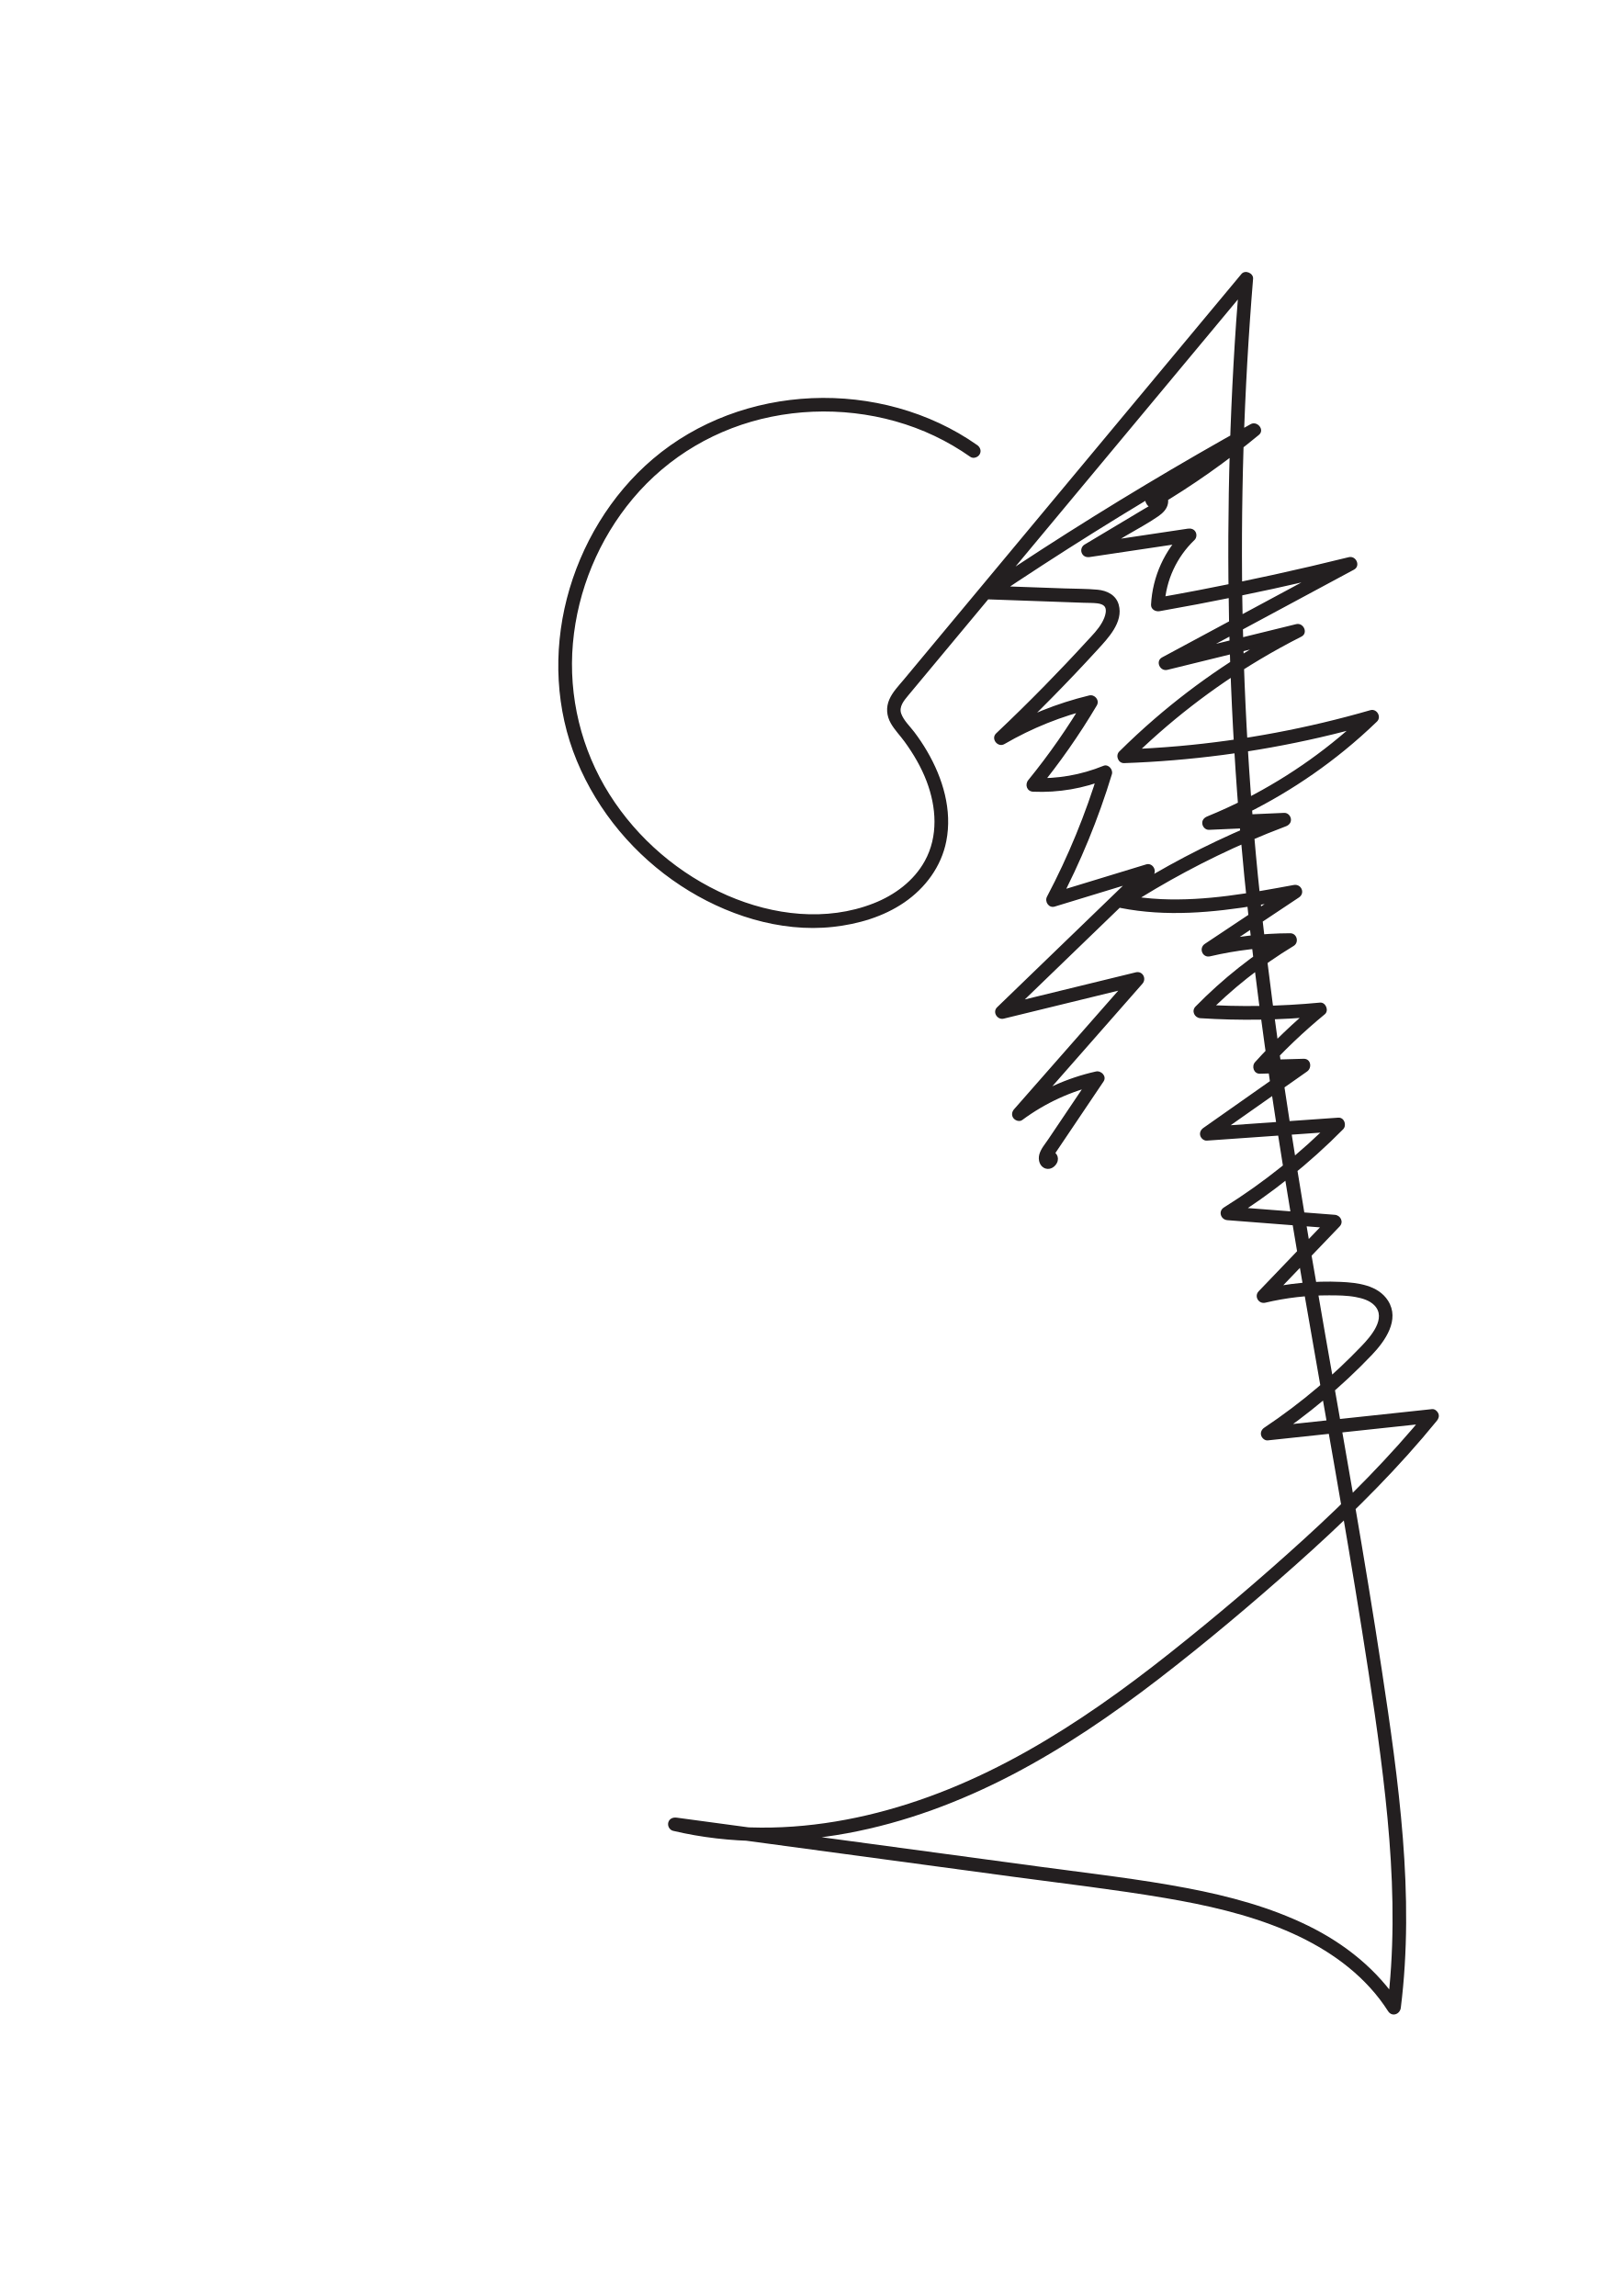
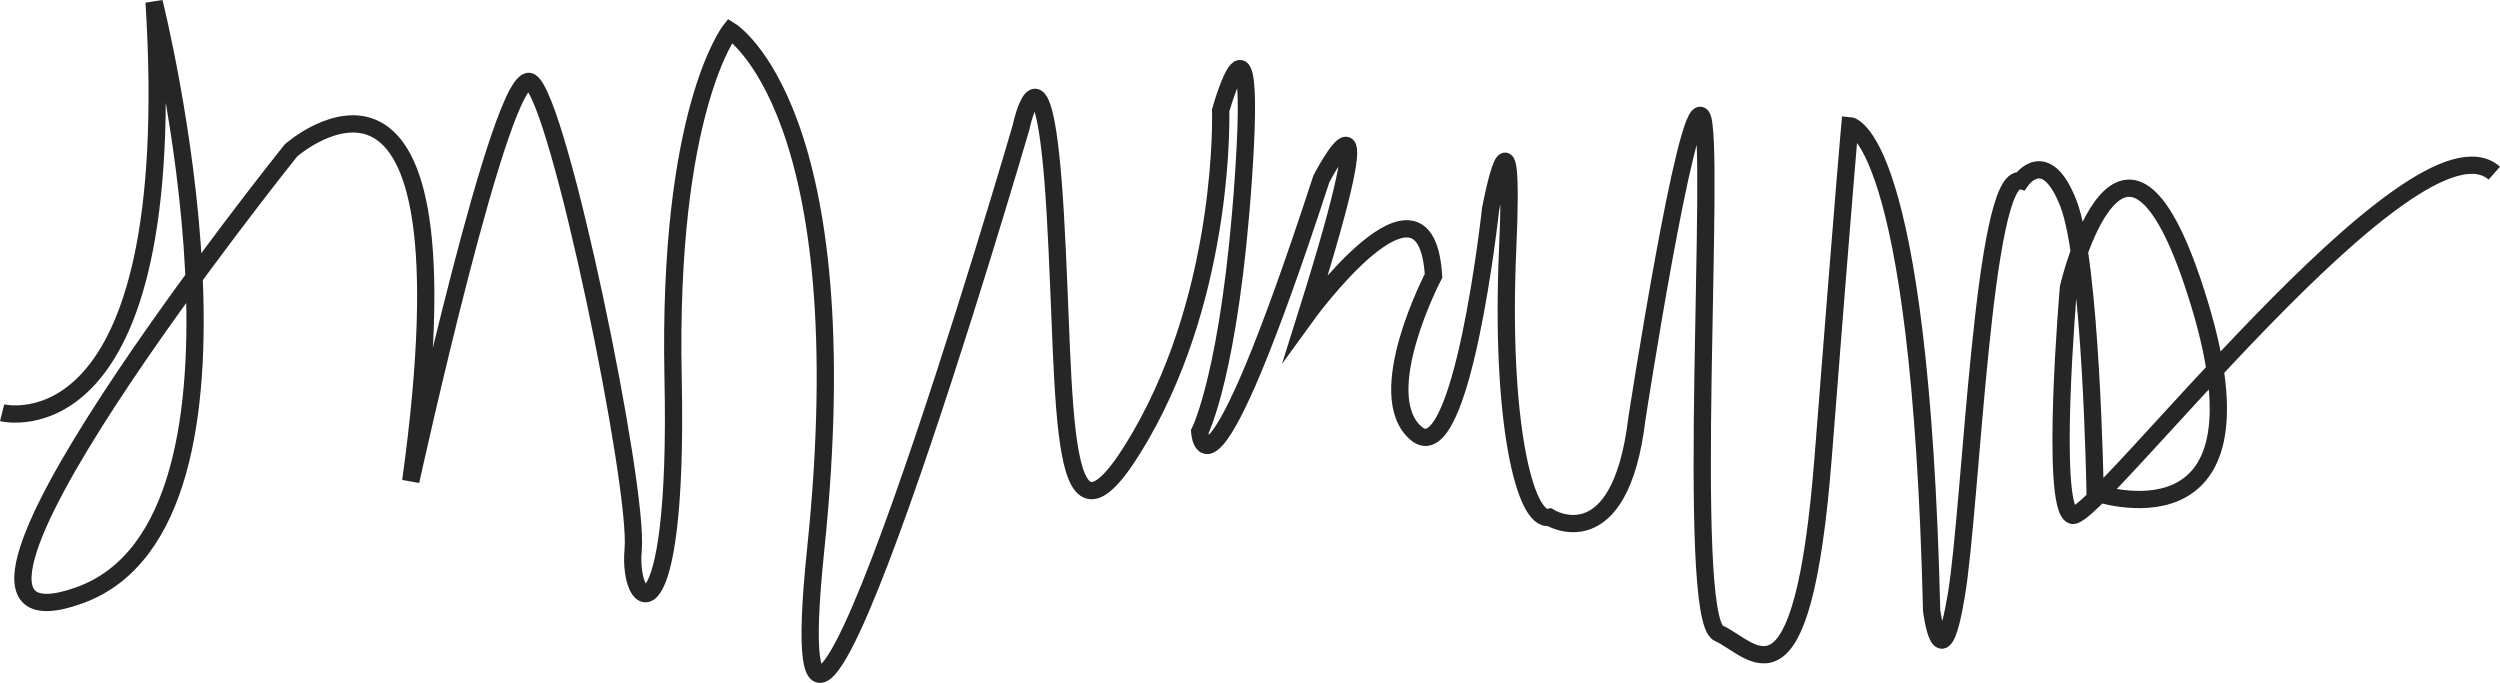
- <svg xmlns="http://www.w3.org/2000/svg" id="Layer_1" version="1.1" viewBox="0 0 595.28 841.89">
+ <svg xmlns="http://www.w3.org/2000/svg" id="Layer_1" version="1.1" viewBox="0 0 579.11 158.21">
  <defs>
    <style>
      .st0 {
-         fill: #231f20;
+         fill: none;
+         stroke: #272626;
+         stroke-miterlimit: 10;
+         stroke-width: 4px;
      }
    </style>
  </defs>
-   <path class="st0" d="M358.24,163.19c-17.52-12.33-39.3-18.12-60.62-17.19s-41.97,8.45-58.23,22.26c-15.52,13.19-26.52,31.57-31.58,51.24-5.04,19.61-4.12,40.66,3.65,59.43s21.22,34.71,38.1,45.81c16.19,10.65,36.32,17.27,55.83,15.13,9.2-1.01,18.45-3.7,26.15-8.98s13.55-13.12,15.38-22.42c2.26-11.45-1.26-23.13-7.03-33.01-1.42-2.44-3-4.79-4.7-7.04-1.59-2.11-3.89-4.23-4.79-6.75s1-4.78,2.52-6.61c2.23-2.69,4.47-5.37,6.7-8.05,17.66-21.22,35.32-42.43,52.98-63.65,17.71-21.28,35.42-42.56,53.14-63.84,4.31-5.18,8.62-10.35,12.92-15.53l-4.27-1.77c-1.71,20.91-2.89,41.87-3.52,62.84-.63,20.89-.72,41.8-.28,62.69.44,20.89,1.42,41.78,2.94,62.62,1.51,20.77,3.58,41.49,6.1,62.16,2.5,20.54,5.41,41.03,8.59,61.48,3.17,20.4,6.59,40.76,10.1,61.1,3.53,20.43,7.15,40.85,10.71,61.28s7.03,40.87,10.28,61.34c3.23,20.38,6.39,40.81,8.6,61.33,2.22,20.57,3.39,41.32,2.08,61.99-.32,5.06-.79,10.11-1.42,15.14l4.66-1.26c-8.22-12.67-20.17-22.21-33.66-28.82-13.93-6.83-29.07-10.86-44.25-13.76-17.73-3.38-35.72-5.4-53.6-7.81-21-2.84-41.99-5.67-62.99-8.51-20.91-2.82-41.83-5.65-62.74-8.47-2.63-.36-5.27-.71-7.9-1.07-1.34-.18-2.68.32-3.08,1.75-.35,1.27.43,2.76,1.75,3.08,20.95,4.95,42.73,4.78,63.83.89,21.13-3.89,41.42-11.51,60.44-21.42,19.02-9.92,36.79-22.08,53.76-35.15,17.29-13.32,34.02-27.42,50.32-41.92s32.13-29.79,46.37-46.42c1.79-2.09,3.56-4.21,5.3-6.34.65-.79.95-1.74.52-2.73-.37-.83-1.3-1.64-2.28-1.54-20.08,2.15-40.17,4.3-60.25,6.45l1.26,4.66c13.37-8.95,25.81-19.33,36.92-30.98,4.82-5.06,10.4-12.88,5.91-19.91-3.66-5.71-11.17-6.59-17.34-6.87-9.72-.44-19.51.54-28.98,2.78l2.43,4.18c8.72-9.1,17.44-18.19,26.16-27.29,1.58-1.64.36-4.1-1.77-4.27-13.13-1.02-26.26-2.04-39.4-3.06l1.26,4.66c14.95-9.34,28.8-20.41,41.18-32.95,1.44-1.46.46-4.42-1.77-4.27-16.07,1.13-32.14,2.26-48.21,3.39l1.26,4.66c11.84-8.33,23.68-16.65,35.52-24.98,1.9-1.34,1.4-4.73-1.26-4.66-5.35.15-10.7.3-16.05.45l1.77,4.27c6.82-7.55,14.19-14.59,22.04-21.05,1.62-1.33.33-4.47-1.77-4.27-14.59,1.4-29.27,1.63-43.89.69l1.77,4.27c9.7-9.91,20.59-18.55,32.45-25.73,2.1-1.27,1.25-4.67-1.26-4.66-10.33.03-20.64,1.25-30.69,3.61l1.93,4.57c10.66-7.1,21.31-14.2,31.97-21.3,2.41-1.61.86-5.09-1.93-4.57-16.02,2.96-32.23,5.92-48.59,5.18-4.57-.21-9.1-.73-13.58-1.61l.6,4.57c14.41-9.3,29.58-17.42,45.31-24.24,4.44-1.92,8.93-3.73,13.45-5.44,1.16-.44,1.99-1.44,1.79-2.74-.18-1.17-1.19-2.22-2.46-2.17-9.19.4-18.38.81-27.56,1.21l.66,4.91c17.7-7.2,34.21-16.96,49.02-29.03,4.11-3.35,8.08-6.88,11.89-10.56,1.79-1.73-.05-4.87-2.43-4.18-22.88,6.61-46.38,11.05-70.11,13.16-6.7.59-13.43,1-20.15,1.23l1.77,4.27c14.44-14.33,30.59-26.87,48.06-37.29,4.96-2.96,10.02-5.74,15.17-8.35,2.59-1.31.76-5.23-1.93-4.57-16.19,3.98-32.37,7.96-48.56,11.93l1.93,4.57c17.65-9.49,35.3-18.99,52.95-28.48l14.88-8c2.54-1.37.78-5.24-1.93-4.57-18.2,4.51-36.52,8.54-54.94,12.07-5.23,1-10.46,1.96-15.7,2.89l3.16,2.41c.47-8.95,4.46-17.47,10.92-23.65.8-.76.94-2.09.39-3.03-.6-1.03-1.71-1.31-2.82-1.15-12.42,1.86-24.84,3.71-37.26,5.57l1.93,4.57c4.22-2.52,8.44-5.04,12.65-7.56,3.94-2.35,8.11-4.51,11.87-7.14,1.65-1.15,3.19-2.63,3.54-4.7.31-1.83-.35-3.59-2.04-4.46-2.96-1.52-8.16,1.32-5.66,4.9.77,1.1,2.18,1.63,3.42.9,13.22-7.82,25.79-16.69,37.62-26.47,2.25-1.86-.62-5.26-3.03-3.93-25.96,14.41-51.45,29.68-76.39,45.8-7.01,4.53-13.98,9.13-20.9,13.79-2.05,1.38-1.29,4.57,1.26,4.66,7.78.28,15.56.55,23.34.83l11.42.41c1.7.06,3.45.01,5.14.22,1.13.14,2.26.54,2.74,1.38.31.54.35,1.32.24,2.06-.19,1.24-.7,2.42-1.3,3.51-1.46,2.65-3.62,4.77-5.65,6.98-5.06,5.53-10.22,10.96-15.46,16.31-5.81,5.92-11.72,11.73-17.74,17.42-2.08,1.96.59,5.35,3.03,3.93,10.11-5.88,21-10.24,32.37-12.99l-2.82-3.67c-6.19,10.45-13.13,20.44-20.8,29.86-1.36,1.67-.52,4.17,1.77,4.27,9.25.41,18.57-1.17,27.15-4.66l-3.08-3.08c-4.84,15.97-11.19,31.43-18.97,46.19-.98,1.85.65,4.34,2.82,3.67,11.62-3.55,23.24-7.09,34.86-10.64l-2.43-4.18c-13.89,13.42-27.78,26.85-41.68,40.27-3.95,3.82-7.9,7.64-11.86,11.46-1.84,1.78.07,4.76,2.43,4.18,16.58-4.05,33.15-8.1,49.73-12.15l-2.43-4.18c-11.27,12.83-22.54,25.66-33.81,38.49l-9.73,11.08c-.82.93-1,2.27-.2,3.28.71.89,2.21,1.4,3.23.64,8.44-6.25,18.04-10.66,28.29-12.95l-2.82-3.67c-5.3,7.87-10.59,15.74-15.89,23.61-1.18,1.75-2.75,3.54-3.33,5.61s.15,4.62,2.37,5.23c1.69.46,3.32-.6,4.07-2.06,1.07-2.06-.24-4.44-2.62-4.43-3.22,0-3.22,5.01,0,5l-.32-.05-1.1-.64-.35-2.23c-.12.2-.13.22-.03.06.16-.21.72-.59,1.01-.55l1.26.34c.13.06.5.69.5.69,0,0,.16-.34.13-.31.4-.47.69-1.13,1.04-1.65.84-1.24,1.67-2.49,2.51-3.73,1.67-2.49,3.35-4.97,5.02-7.46,3.35-4.97,6.69-9.94,10.04-14.91,1.29-1.92-.83-4.12-2.82-3.67-10.63,2.37-20.74,6.97-29.49,13.45l3.03,3.93c11.27-12.83,22.54-25.66,33.81-38.49,3.24-3.69,6.49-7.39,9.73-11.08,1.63-1.85.08-4.79-2.43-4.18-16.58,4.05-33.15,8.1-49.73,12.15l2.43,4.18c13.89-13.42,27.78-26.85,41.68-40.27,3.95-3.82,7.9-7.64,11.86-11.46,1.78-1.72-.04-4.91-2.43-4.18-11.62,3.55-23.24,7.09-34.86,10.64l2.82,3.67c7.98-15.13,14.51-31.02,19.47-47.38.51-1.68-1.28-3.81-3.08-3.08-8.21,3.34-16.96,4.88-25.82,4.48l1.77,4.27c7.95-9.74,15.18-20.05,21.59-30.87,1.14-1.92-.74-4.18-2.82-3.67-11.76,2.85-23.1,7.41-33.56,13.49l3.03,3.93c11.58-10.96,22.77-22.33,33.53-34.09,3.89-4.26,9.66-10.19,7.86-16.62-1-3.56-4.3-5.17-7.74-5.49-4-.38-8.08-.32-12.09-.47-9.27-.33-18.54-.66-27.81-.99l1.26,4.66c24.63-16.58,49.82-32.34,75.51-47.24,7.22-4.19,14.48-8.3,21.78-12.35l-3.03-3.93c-11.51,9.51-23.76,18.09-36.61,25.69l3.42.9c-.25-.42-.29-.18-.13.73.16.41.13.75-.12,1.03-.17.24-.37.29-.58.44.23-.05.25-.07.06-.04-.2.02-.18.02.07,0h.2c-.09,0-.18-.01-.27-.02-.24-.19-.42-.22-.59-.51-.22-.38.03-.57-.17-.4s-.43.62-.67.84c-.95.87-2.19,1.46-3.29,2.12l-4.43,2.65c-5.76,3.45-11.53,6.89-17.29,10.34-1.06.63-1.52,1.99-1.02,3.12.54,1.23,1.68,1.64,2.95,1.45,12.42-1.86,24.84-3.71,37.26-5.57l-2.43-4.18c-7.43,7.11-11.85,16.93-12.39,27.19-.09,1.76,1.66,2.68,3.16,2.41,18.47-3.25,36.85-6.99,55.12-11.23,5.18-1.2,10.36-2.45,15.53-3.73l-1.93-4.57c-17.65,9.49-35.3,18.99-52.95,28.48l-14.88,8c-2.55,1.37-.78,5.23,1.93,4.57,16.19-3.98,32.37-7.96,48.56-11.93l-1.93-4.57c-18.45,9.36-35.72,20.98-51.38,34.51-4.43,3.82-8.71,7.8-12.87,11.92-1.5,1.49-.42,4.34,1.77,4.27,24.16-.84,48.26-3.99,71.82-9.43,6.64-1.53,13.23-3.25,19.77-5.14l-2.43-4.18c-13.21,12.76-28.28,23.5-44.64,31.85-4.59,2.35-9.29,4.5-14.06,6.45-1.15.47-1.99,1.42-1.79,2.74.18,1.17,1.19,2.22,2.46,2.17,9.19-.4,18.38-.81,27.56-1.21l-.66-4.91c-16.32,6.16-32.14,13.63-47.23,22.39-4.3,2.5-8.55,5.1-12.73,7.8-1.67,1.08-1.63,4.13.6,4.57,16.76,3.32,33.83,1.71,50.55-1.03,4.77-.78,9.52-1.66,14.28-2.53l-1.93-4.57c-10.66,7.1-21.31,14.2-31.97,21.3-2.34,1.56-.9,5.23,1.93,4.57,9.64-2.26,19.47-3.4,29.36-3.43l-1.26-4.66c-12.21,7.39-23.48,16.32-33.46,26.51-1.58,1.62-.35,4.13,1.77,4.27,14.63.94,29.31.71,43.89-.69l-1.77-4.27c-7.85,6.47-15.22,13.5-22.04,21.05-1.39,1.54-.5,4.33,1.77,4.27,5.35-.15,10.7-.3,16.05-.45l-1.26-4.66c-11.84,8.33-23.68,16.65-35.52,24.98-.92.65-1.46,1.69-1.15,2.82.28,1.01,1.33,1.91,2.41,1.84,16.07-1.13,32.14-2.26,48.21-3.39l-1.77-4.27c-12.1,12.25-25.57,23.05-40.17,32.17-2.19,1.37-1.17,4.47,1.26,4.66,13.13,1.02,26.26,2.04,39.4,3.06l-1.77-4.27c-8.72,9.1-17.44,18.19-26.16,27.29-1.75,1.83,0,4.75,2.43,4.18,7.65-1.81,15.47-2.72,23.33-2.7,3.26,0,6.62.02,9.84.63,2.44.46,5.06,1.22,6.82,3.02,4.62,4.73-1.41,11.52-4.76,15.01-5.08,5.3-10.43,10.34-16.03,15.1-6.23,5.3-12.77,10.22-19.57,14.77-.93.62-1.46,1.71-1.15,2.82.27.98,1.34,1.95,2.41,1.84,20.08-2.15,40.17-4.3,60.25-6.45l-1.77-4.27c-13.75,16.84-29.12,32.28-45.18,46.91-15.91,14.49-32.37,28.46-49.23,41.83-16.63,13.19-33.95,25.61-52.47,36.03s-37.98,18.6-58.59,23.41c-20.26,4.72-41.53,6.1-62.08,2.46-2.55-.45-5.09-.98-7.61-1.58l-1.33,4.82c20.83,2.81,41.66,5.63,62.49,8.44,20.75,2.8,41.5,5.6,62.25,8.41,18.54,2.5,37.17,4.65,55.61,7.78,15.04,2.55,30.16,5.93,44.26,11.89,13.19,5.58,25.58,13.67,34.39,25.13,1.11,1.45,2.16,2.95,3.15,4.49,1.44,2.23,4.36,1.13,4.66-1.26,2.58-20.63,2.38-41.49.75-62.18s-4.63-41.33-7.75-61.88-6.48-40.79-9.96-61.14c-3.5-20.44-7.12-40.85-10.69-61.28-3.55-20.34-7.05-40.69-10.34-61.07-3.28-20.31-6.35-40.66-9.03-61.06-2.7-20.58-5.02-41.21-6.79-61.89-1.79-20.91-3.04-41.86-3.74-62.83-.7-20.89-.87-41.79-.5-62.69.37-20.9,1.28-41.78,2.73-62.63.35-5.11.74-10.22,1.16-15.32.17-2.09-2.91-3.4-4.27-1.77-17.39,20.9-34.79,41.79-52.18,62.69-17.34,20.83-34.68,41.66-52.02,62.5-4.31,5.18-8.62,10.35-12.92,15.53-2.23,2.68-4.47,5.37-6.7,8.05-1.88,2.26-4.06,4.49-5.25,7.21-1.3,2.95-1.05,6,.54,8.8,1.38,2.42,3.4,4.46,5.03,6.71,3.26,4.48,6.12,9.36,8.09,14.55,3.58,9.45,4.32,20.13-.67,29.2-4.03,7.32-11.06,12.51-18.79,15.54-17.32,6.79-36.79,4.4-53.54-2.88-17.69-7.69-32.97-20.76-43.27-37.08s-15.14-35.89-13.41-55.4,9.53-38.19,21.96-53.03c13.05-15.58,30.91-26,50.81-30.04,19.93-4.05,41.39-1.71,59.79,7.03,4.59,2.18,8.98,4.75,13.13,7.67,1.1.78,2.78.2,3.42-.9.73-1.25.21-2.64-.9-3.42h0Z" />
+   <path class="st0" d="M.49,95.61S42.31,106.18,35.7.49c0,0,30.23,120.22-17.25,137.39s48.96-103.05,48.96-103.05c0,0,43.6-38.31,27.74,76.62,0,0,21.14-96.44,27.74-92.48s25.1,93.8,23.78,108.33,10.57,22.46,9.25-39.63,13.21-80.59,13.21-80.59c0,0,30.39,18.5,19.82,120.22s47.56-97.76,47.56-97.76c0,0,5.28-25.1,7.93,19.82s0,85.87,19.82,51.52c19.82-34.35,18.5-75.3,18.5-75.3,0,0,8.37-29.94,5.28,15.41-3.08,45.36-10.13,59.01-10.13,59.01,0,0,1.32,23.78,28.18-58.57,0,0,16.29-31.27-3.52,31.71,0,0,27.74-38.31,29.5-9.25,0,0-14.53,27.74-3.96,36.55s17.17-51.96,17.17-51.96c0,0,5.72-30.39,3.96,9.25s3.96,63.41,9.69,62.09c0,0,16.29,10.13,20.26-22.9,0,0,11.45-74.42,14.97-70.02s-3.96,116.26,3.96,119.78,19.38,21.14,24.22-40.95,6.17-76.62,6.17-76.62c0,0,16.29,1.32,18.94,112.29,0,0,2.2,17.61,5.72-3.52s6.17-98.2,14.97-96c0,0,5.72-8.37,11.01,5.28s6.17,66.94,6.17,66.94c0,0,41.83,14.53,24.22-43.6s-30.39-3.96-30.39-3.96c0,0-4.4,51.08.88,52.84s79.27-95.56,97.76-79.27" />
</svg>
